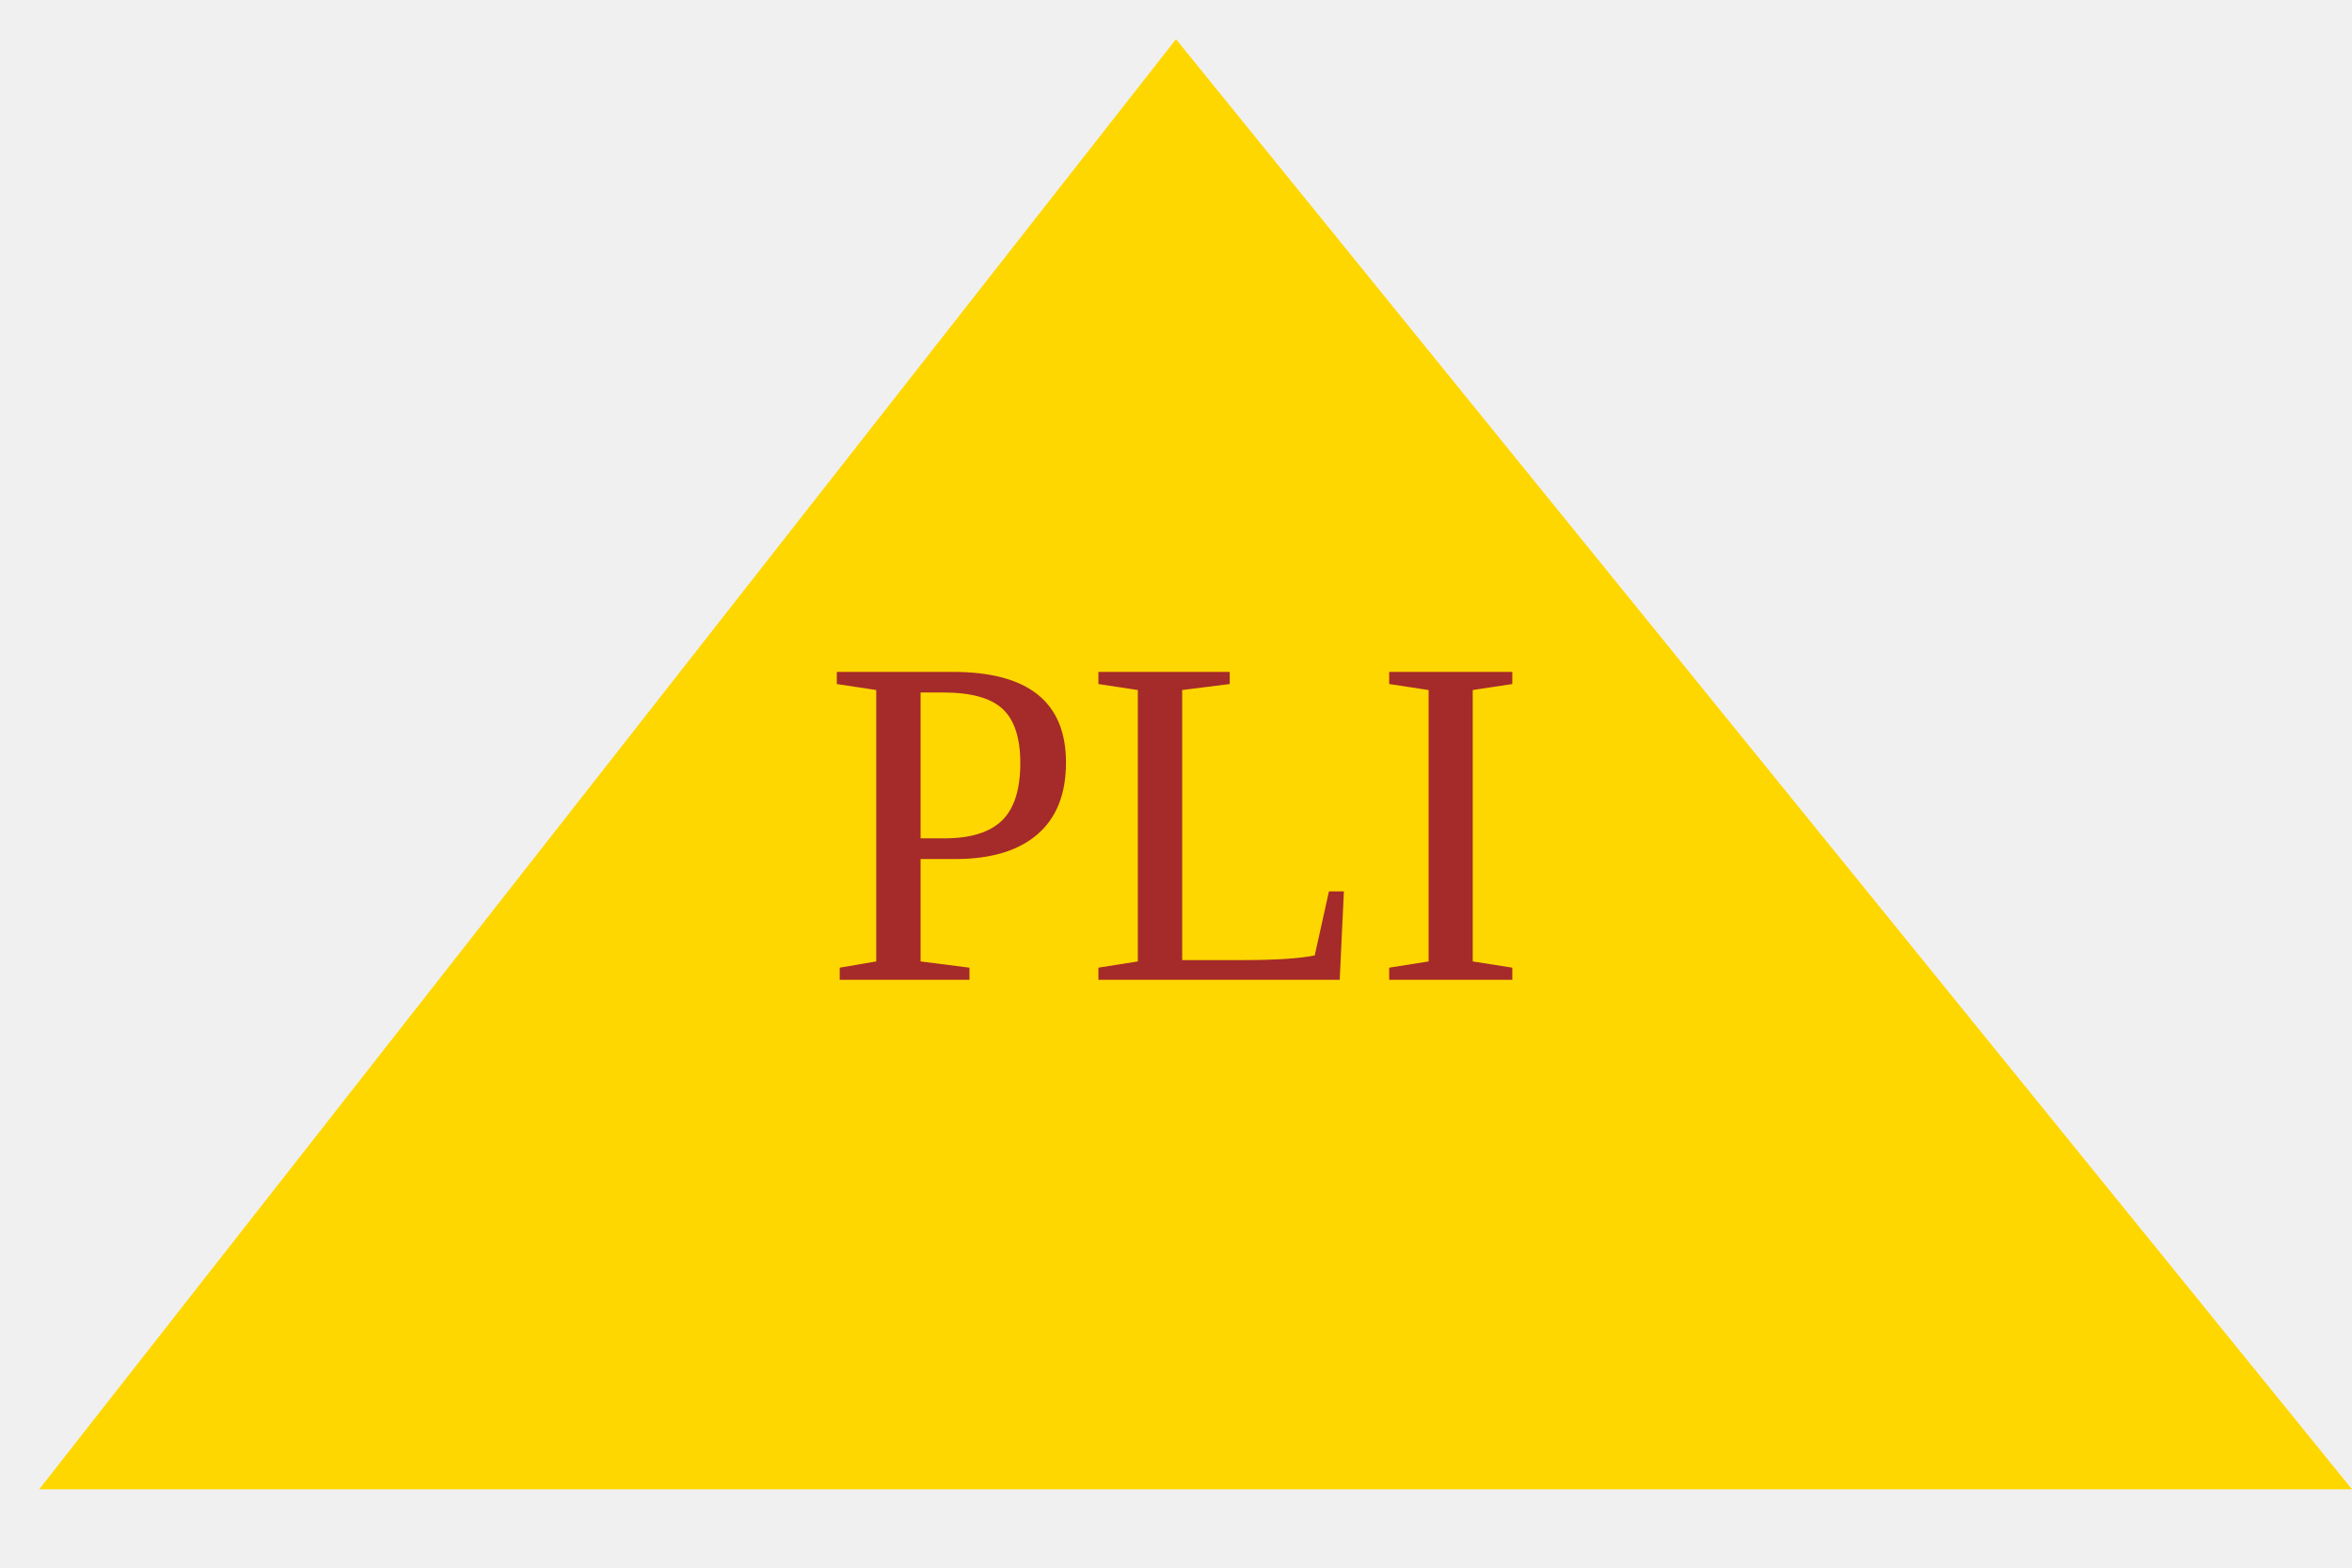
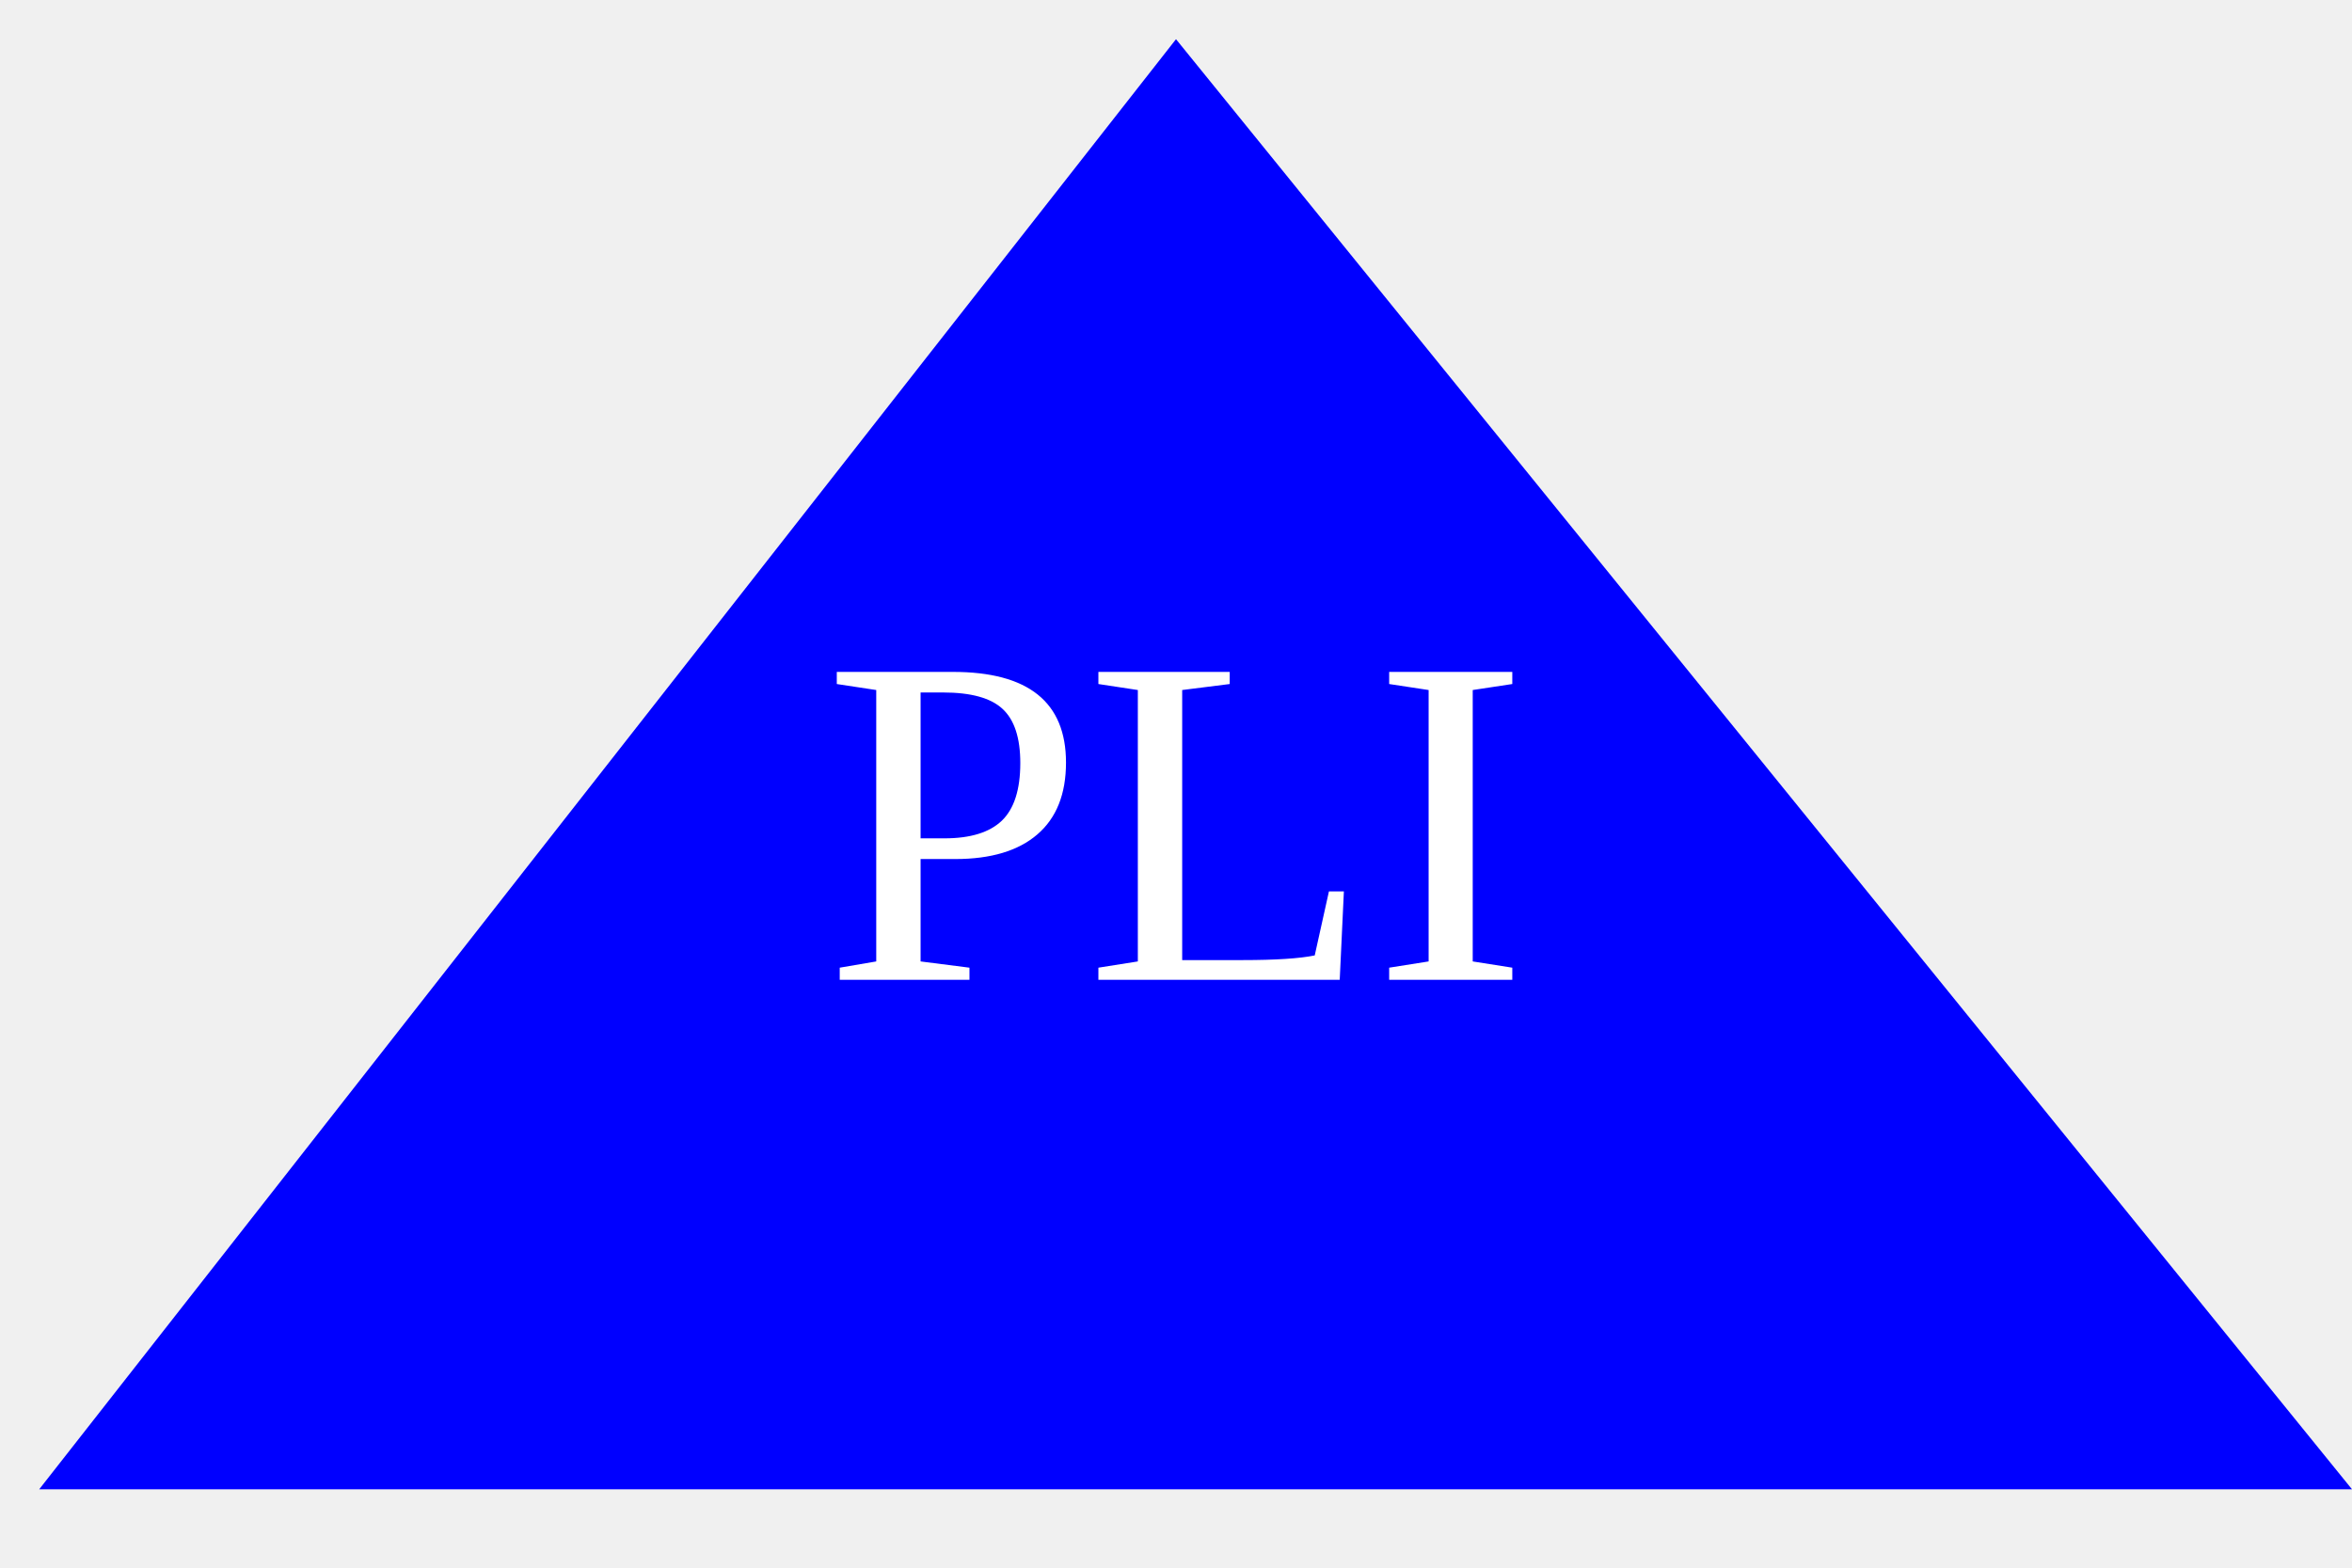
<svg xmlns="http://www.w3.org/2000/svg" version="1.1" width="300" height="200">
-   <polygon height="100%" width="100%" points="5, 190 300, 190 150, 5" fill="gold" />
-   <text x="150" y="125" font-size="60" text-anchor="middle" fill="brown">PLI</text>
+   <polygon height="100%" width="100%" points="5, 190 300, 190 150, 5" fill="blue" />
+   <text x="150" y="125" font-size="60" text-anchor="middle" fill="white">PLI</text>
</svg>
